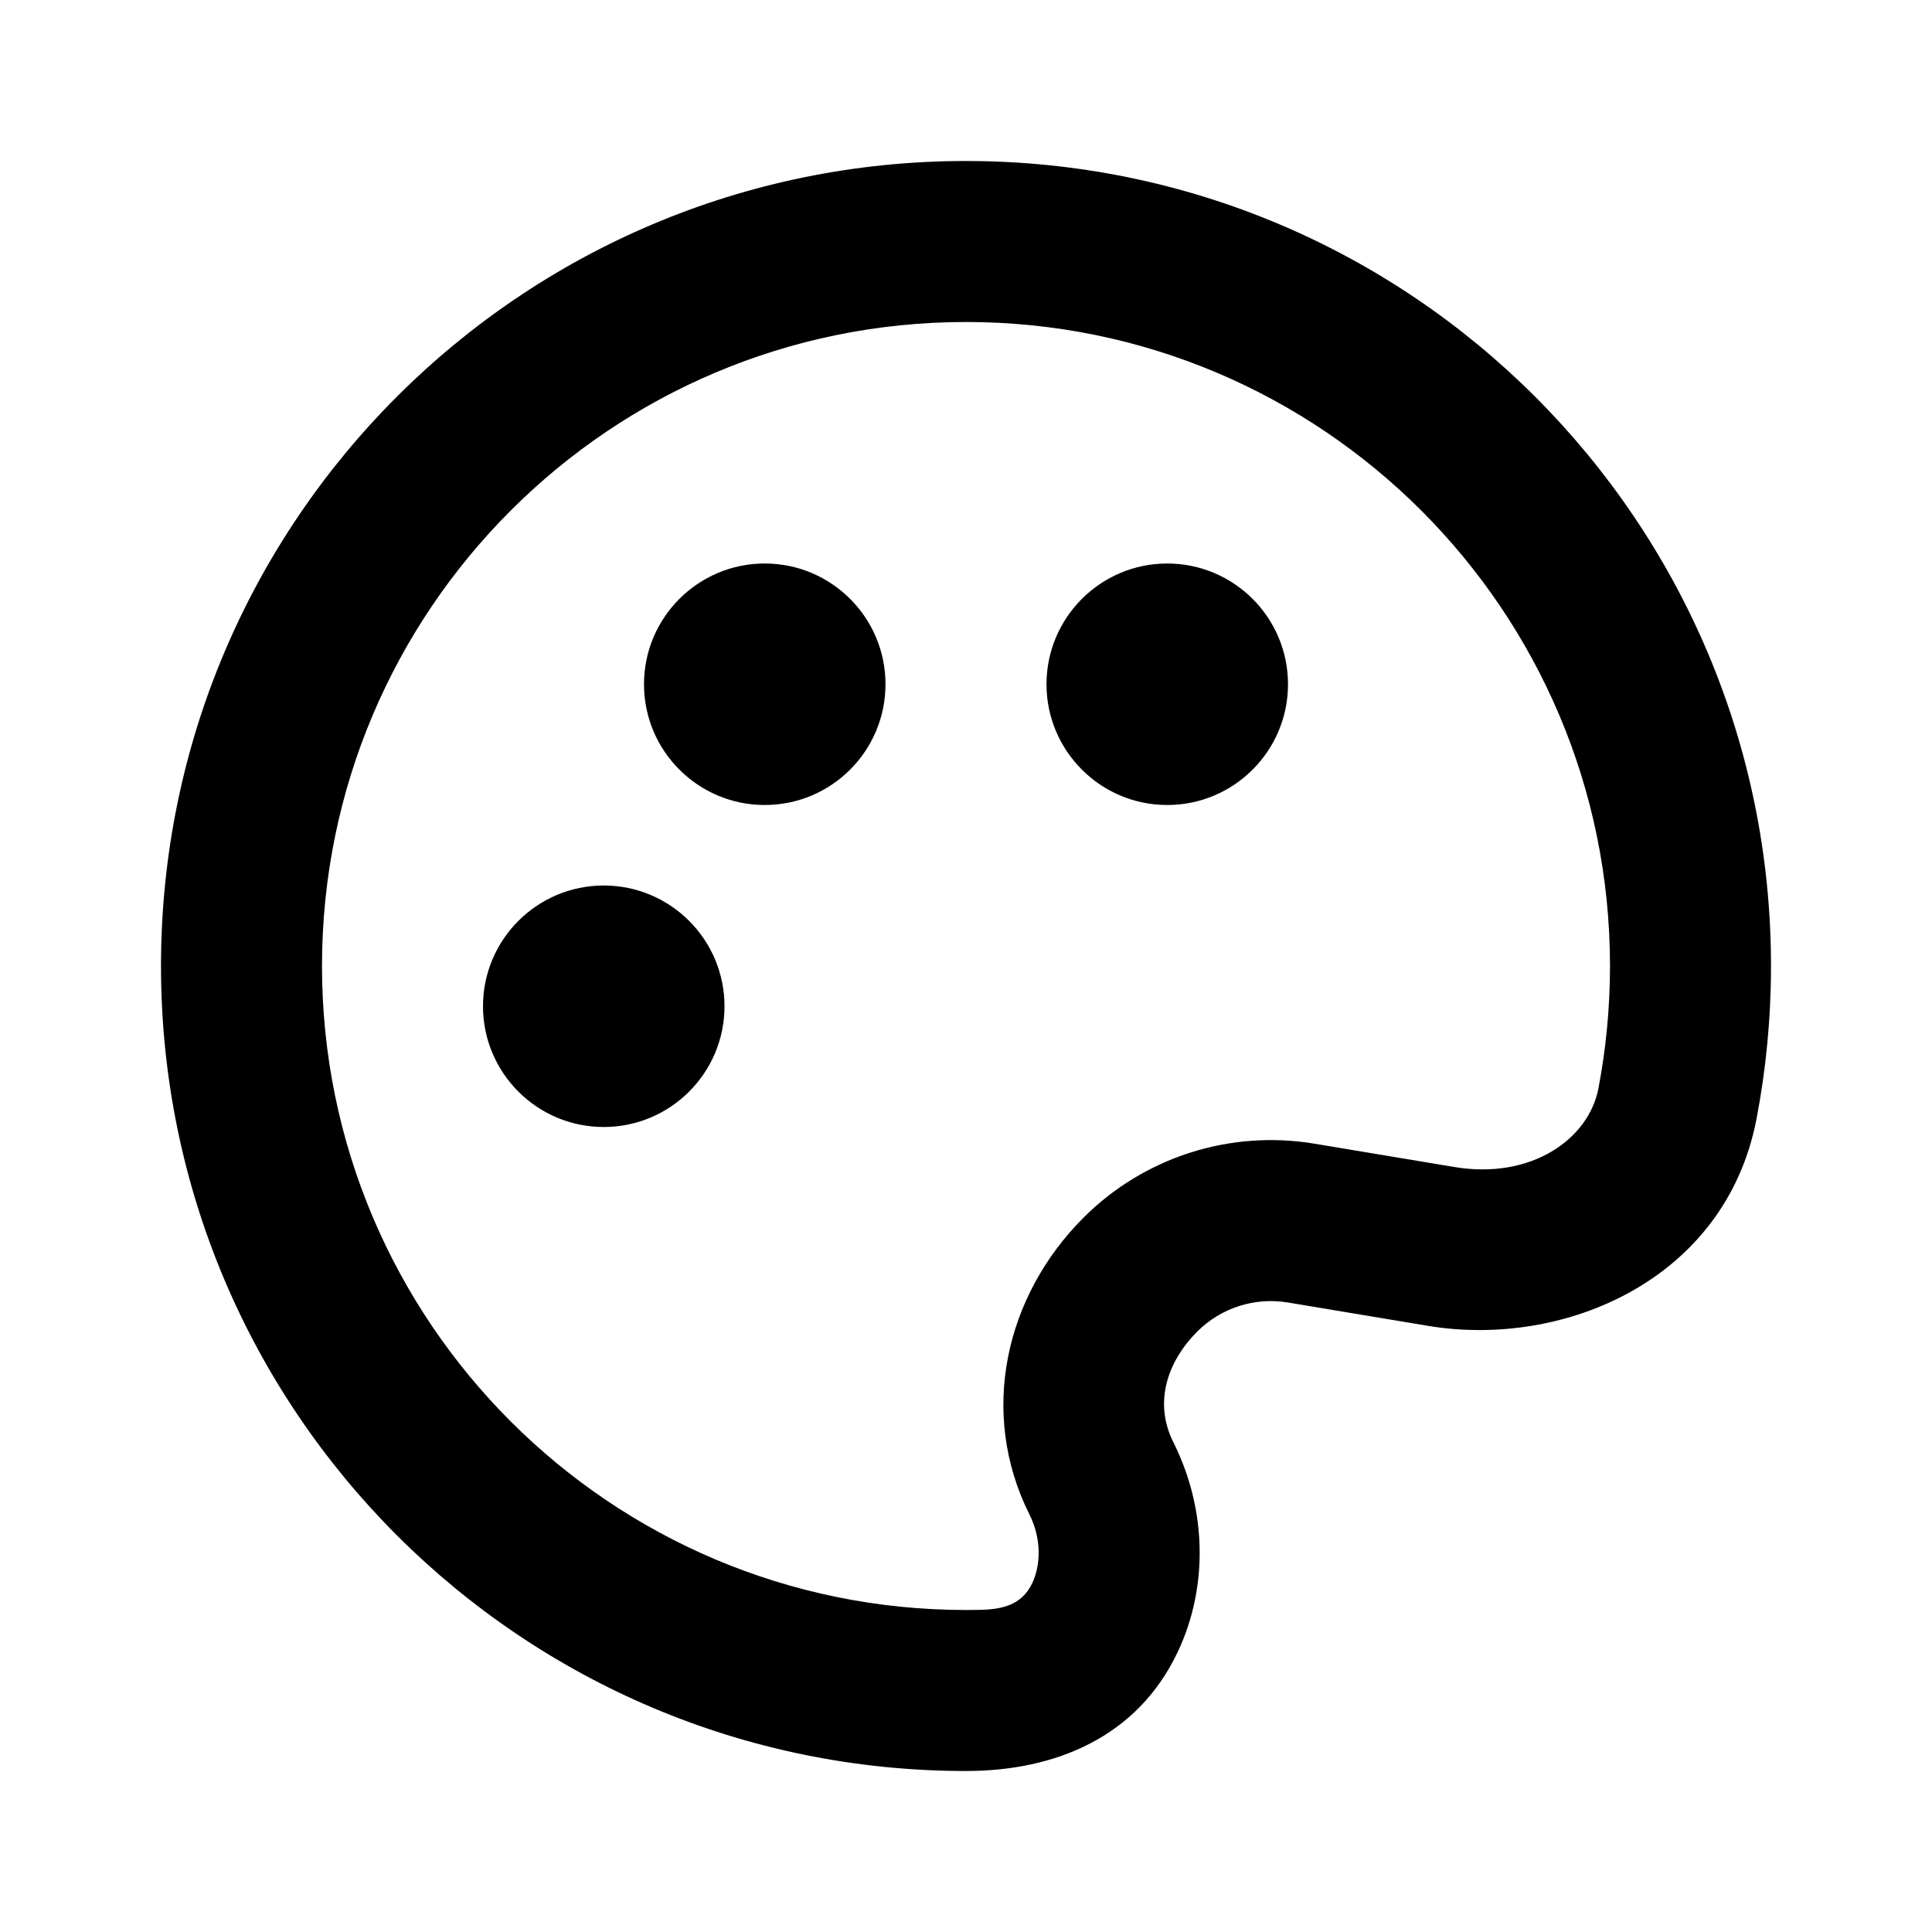
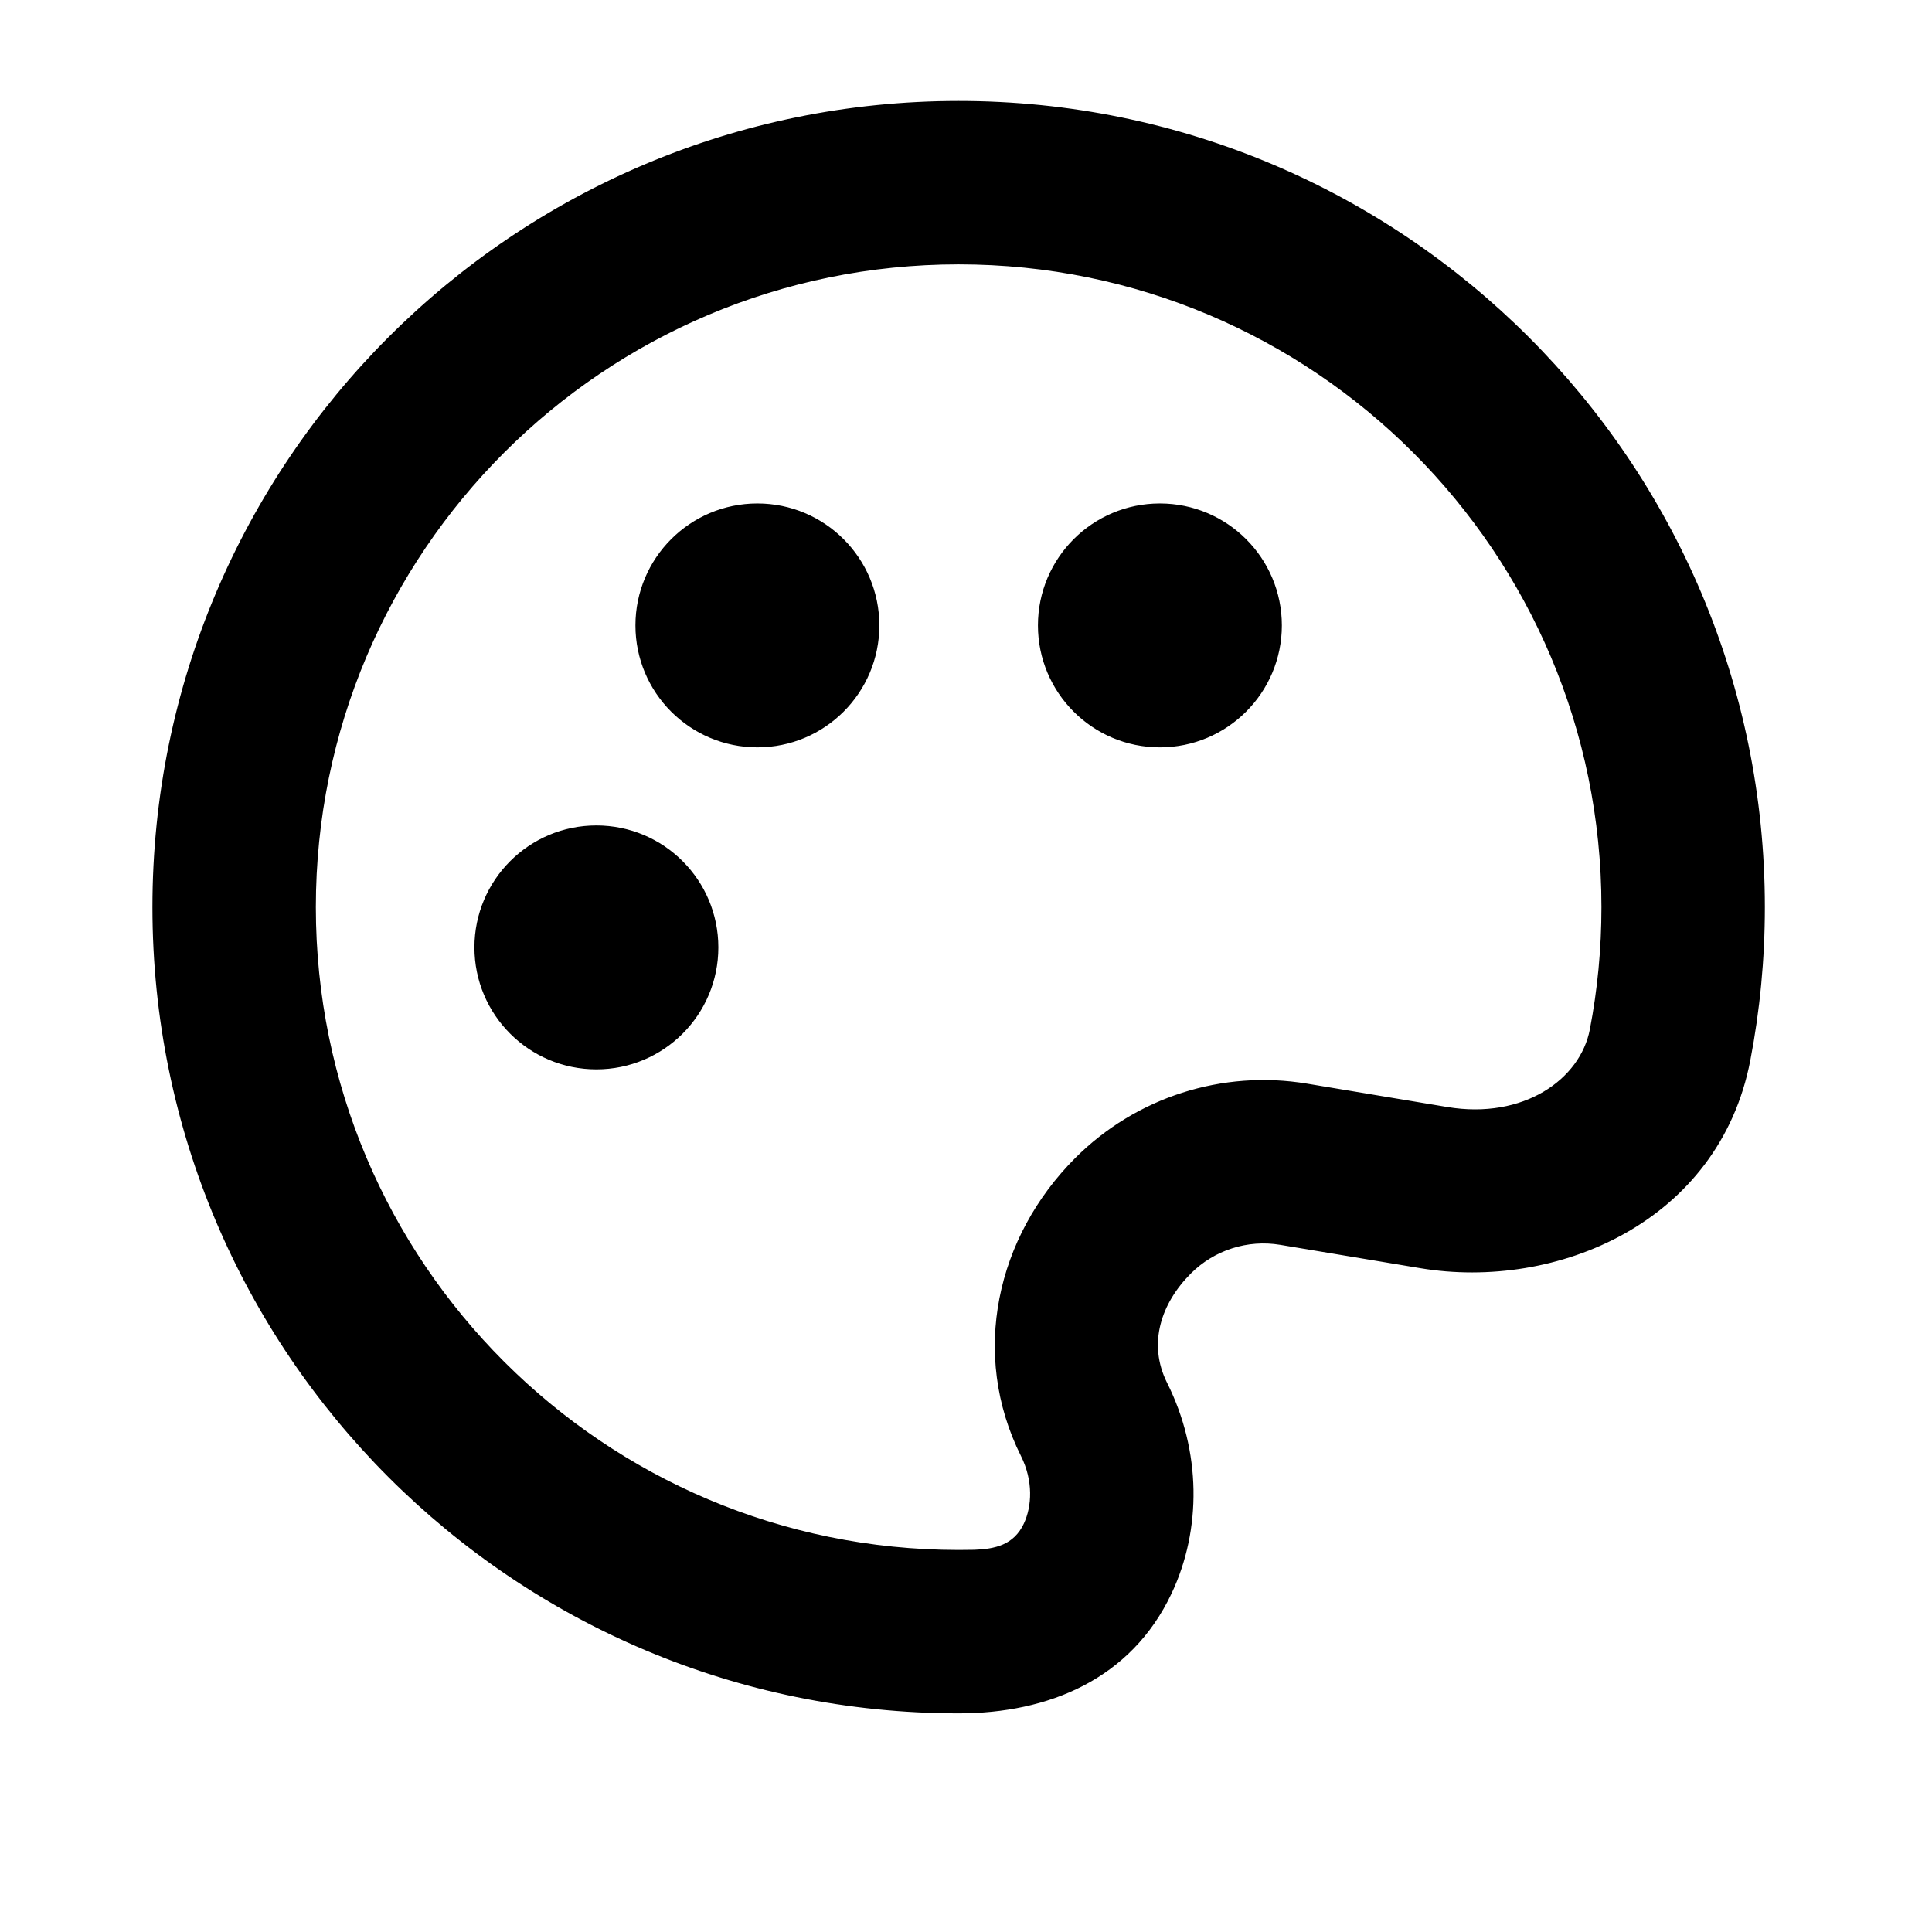
- <svg xmlns="http://www.w3.org/2000/svg" width="800px" height="800px" viewBox="0 0 24.00 24.00" version="1.1" fill="#000000" transform="rotate(0)">
-   <g id="SVGRepo_bgCarrier" stroke-width="0" />
-   <g id="SVGRepo_tracerCarrier" stroke-linecap="round" stroke-linejoin="round" stroke="#CCCCCC" stroke-width="0.144" />
-   <g id="SVGRepo_iconCarrier">
-     <g id="页面-1" stroke-width="0" fill="none" fill-rule="evenodd">
-       <g id="Design" transform="translate(-384, 0)" fill-rule="nonzero">
-         <g id="palette_line" transform="translate(384, 0)">
-           <path d="M24,0 L24,24 L0,24 L0,0 L24,0 Z M12.593,23.258 L12.582,23.26 L12.511,23.295 L12.492,23.299 L12.492,23.299 L12.477,23.295 L12.406,23.26 C12.396,23.256 12.387,23.259 12.382,23.265 L12.378,23.276 L12.361,23.703 L12.366,23.723 L12.377,23.736 L12.48,23.81 L12.495,23.814 L12.495,23.814 L12.507,23.81 L12.611,23.736 L12.623,23.72 L12.623,23.72 L12.627,23.703 L12.61,23.276 C12.608,23.266 12.601,23.259 12.593,23.258 L12.593,23.258 Z M12.858,23.145 L12.845,23.147 L12.66,23.24 L12.65,23.25 L12.65,23.25 L12.647,23.261 L12.665,23.691 L12.67,23.703 L12.67,23.703 L12.678,23.71 L12.879,23.803 C12.891,23.807 12.902,23.803 12.908,23.795 L12.912,23.781 L12.878,23.167 C12.875,23.155 12.867,23.147 12.858,23.145 L12.858,23.145 Z M12.143,23.147 C12.133,23.142 12.122,23.145 12.116,23.153 L12.11,23.167 L12.076,23.781 C12.075,23.793 12.083,23.802 12.093,23.805 L12.108,23.803 L12.309,23.71 L12.319,23.702 L12.319,23.702 L12.323,23.691 L12.34,23.261 L12.337,23.249 L12.337,23.249 L12.328,23.24 L12.143,23.147 Z" id="MingCute" fill-rule="nonzero"> </path>
-           <path d="M12,2 C17.523,2 22,6.477 22,12 C22,12.649 21.938,13.284 21.82,13.9 C21.434,15.904 19.423,16.751 17.738,16.47 L15.998,16.18 C15.587,16.112 15.168,16.246 14.874,16.54 C14.504,16.91 14.327,17.419 14.576,17.916 C14.999,18.762 15.005,19.728 14.631,20.519 C14.131,21.579 13.11,22 12,22 C6.477,22 2,17.523 2,12 C2,6.477 6.477,2 12,2 Z M12,4 C7.582,4 4,7.582 4,12 C4,16.418 7.582,20 12,20 L12.195,19.998 C12.453,19.989 12.694,19.938 12.823,19.666 C12.927,19.444 12.943,19.122 12.787,18.811 C12.157,17.549 12.485,16.101 13.46,15.126 C14.211,14.375 15.279,14.033 16.327,14.207 L18.067,14.497 C19.024,14.657 19.735,14.149 19.856,13.522 C19.95,13.03 20,12.521 20,12 C20,7.582 16.418,4 12,4 Z M7.5,11 C8.328,11 9,11.672 9,12.5 C9,13.328 8.328,14 7.5,14 C6.672,14 6,13.328 6,12.5 C6,11.672 6.672,11 7.5,11 Z M14.5,7 C15.328,7 16,7.672 16,8.5 C16,9.328 15.328,10 14.5,10 C13.672,10 13,9.328 13,8.5 C13,7.672 13.672,7 14.5,7 Z M9.5,7 C10.328,7 11,7.672 11,8.5 C11,9.328 10.328,10 9.5,10 C8.672,10 8,9.328 8,8.5 C8,7.672 8.672,7 9.5,7 Z" id="形状" fill="#000000"> </path>
+ <svg xmlns="http://www.w3.org/2000/svg" width="100%" height="100%" viewBox="0 0 800 800" version="1.1" xml:space="preserve" style="fill-rule:evenodd;clip-rule:evenodd;stroke-linejoin:round;stroke-miterlimit:2;">
+   <g transform="matrix(1,0,0,1,-3.04569,-24.3655)">
+     <g id="SVGRepo_iconCarrier">
+       <g id="页面-1">
+         <g id="Design">
+           <g id="palette_line">
+             <path id="MingCute" d="M800,0L800,800L0,800L0,0L800,0ZM419.783,775.261L419.398,775.317L417.029,776.501L416.396,776.625L415.891,776.501L413.522,775.317C413.194,775.212 412.902,775.301 412.738,775.497L412.601,775.861L412.031,790.104L412.196,790.783L412.563,791.19L416.016,793.656L416.512,793.787L416.904,793.656L420.356,791.19L420.776,790.656L420.888,790.104L420.319,775.861C420.252,775.523 420.034,775.31 419.783,775.261ZM428.613,771.51L428.152,771.577L421.995,774.655L421.663,774.997L421.573,775.37L422.17,789.688L422.331,790.114L422.613,790.35L429.311,793.441C429.714,793.563 430.074,793.433 430.261,793.174L430.394,792.705L429.256,772.218C429.176,771.82 428.914,771.567 428.613,771.51ZM404.768,771.577C404.441,771.413 404.073,771.509 403.855,771.753L403.664,772.218L402.526,792.705C402.504,793.089 402.76,793.395 403.088,793.486L403.609,793.441L410.307,790.35L410.622,790.081L410.75,789.688L411.347,775.37L411.242,774.951L410.925,774.655L404.768,771.577Z" style="fill:none;fill-rule:nonzero;" />
+             <path id="形状" d="M400,66.667C584.093,66.667 733.333,215.905 733.333,400C733.333,421.627 731.27,442.8 727.32,463.33C714.463,530.133 647.423,558.363 591.257,549.003L533.26,539.337C519.567,537.053 505.613,541.527 495.8,551.34C483.47,563.67 477.577,580.62 485.873,597.21C499.963,625.39 500.16,657.61 487.707,683.98C471.023,719.313 436.987,733.333 400,733.333C215.905,733.333 66.667,584.093 66.667,400C66.667,215.905 215.905,66.667 400,66.667ZM400,133.333C252.724,133.333 133.333,252.724 133.333,400C133.333,547.277 252.724,666.667 400,666.667L406.496,666.597C415.088,666.285 423.135,664.597 427.423,655.517C430.903,648.147 431.44,637.413 426.243,627.023C405.22,584.973 416.173,536.687 448.66,504.2C473.7,479.16 509.29,467.757 544.22,473.577L602.217,483.243C634.143,488.563 657.833,471.623 661.853,450.73C665.01,434.333 666.667,417.377 666.667,400C666.667,252.724 547.277,133.333 400,133.333ZM250,366.667C277.614,366.667 300,389.053 300,416.667C300,444.28 277.614,466.667 250,466.667C222.386,466.667 200,444.28 200,416.667C200,389.053 222.386,366.667 250,366.667ZM483.333,233.333C510.947,233.333 533.333,255.719 533.333,283.333C533.333,310.948 510.947,333.333 483.333,333.333C455.72,333.333 433.333,310.948 433.333,283.333C433.333,255.719 455.72,233.333 483.333,233.333ZM316.667,233.333C344.28,233.333 366.667,255.719 366.667,283.333C366.667,310.948 344.28,333.333 316.667,333.333C289.052,333.333 266.667,310.948 266.667,283.333C266.667,255.719 289.052,233.333 316.667,233.333Z" style="fill-rule:nonzero;stroke:black;stroke-width:1px;" />
+           </g>
        </g>
      </g>
    </g>
  </g>
</svg>
